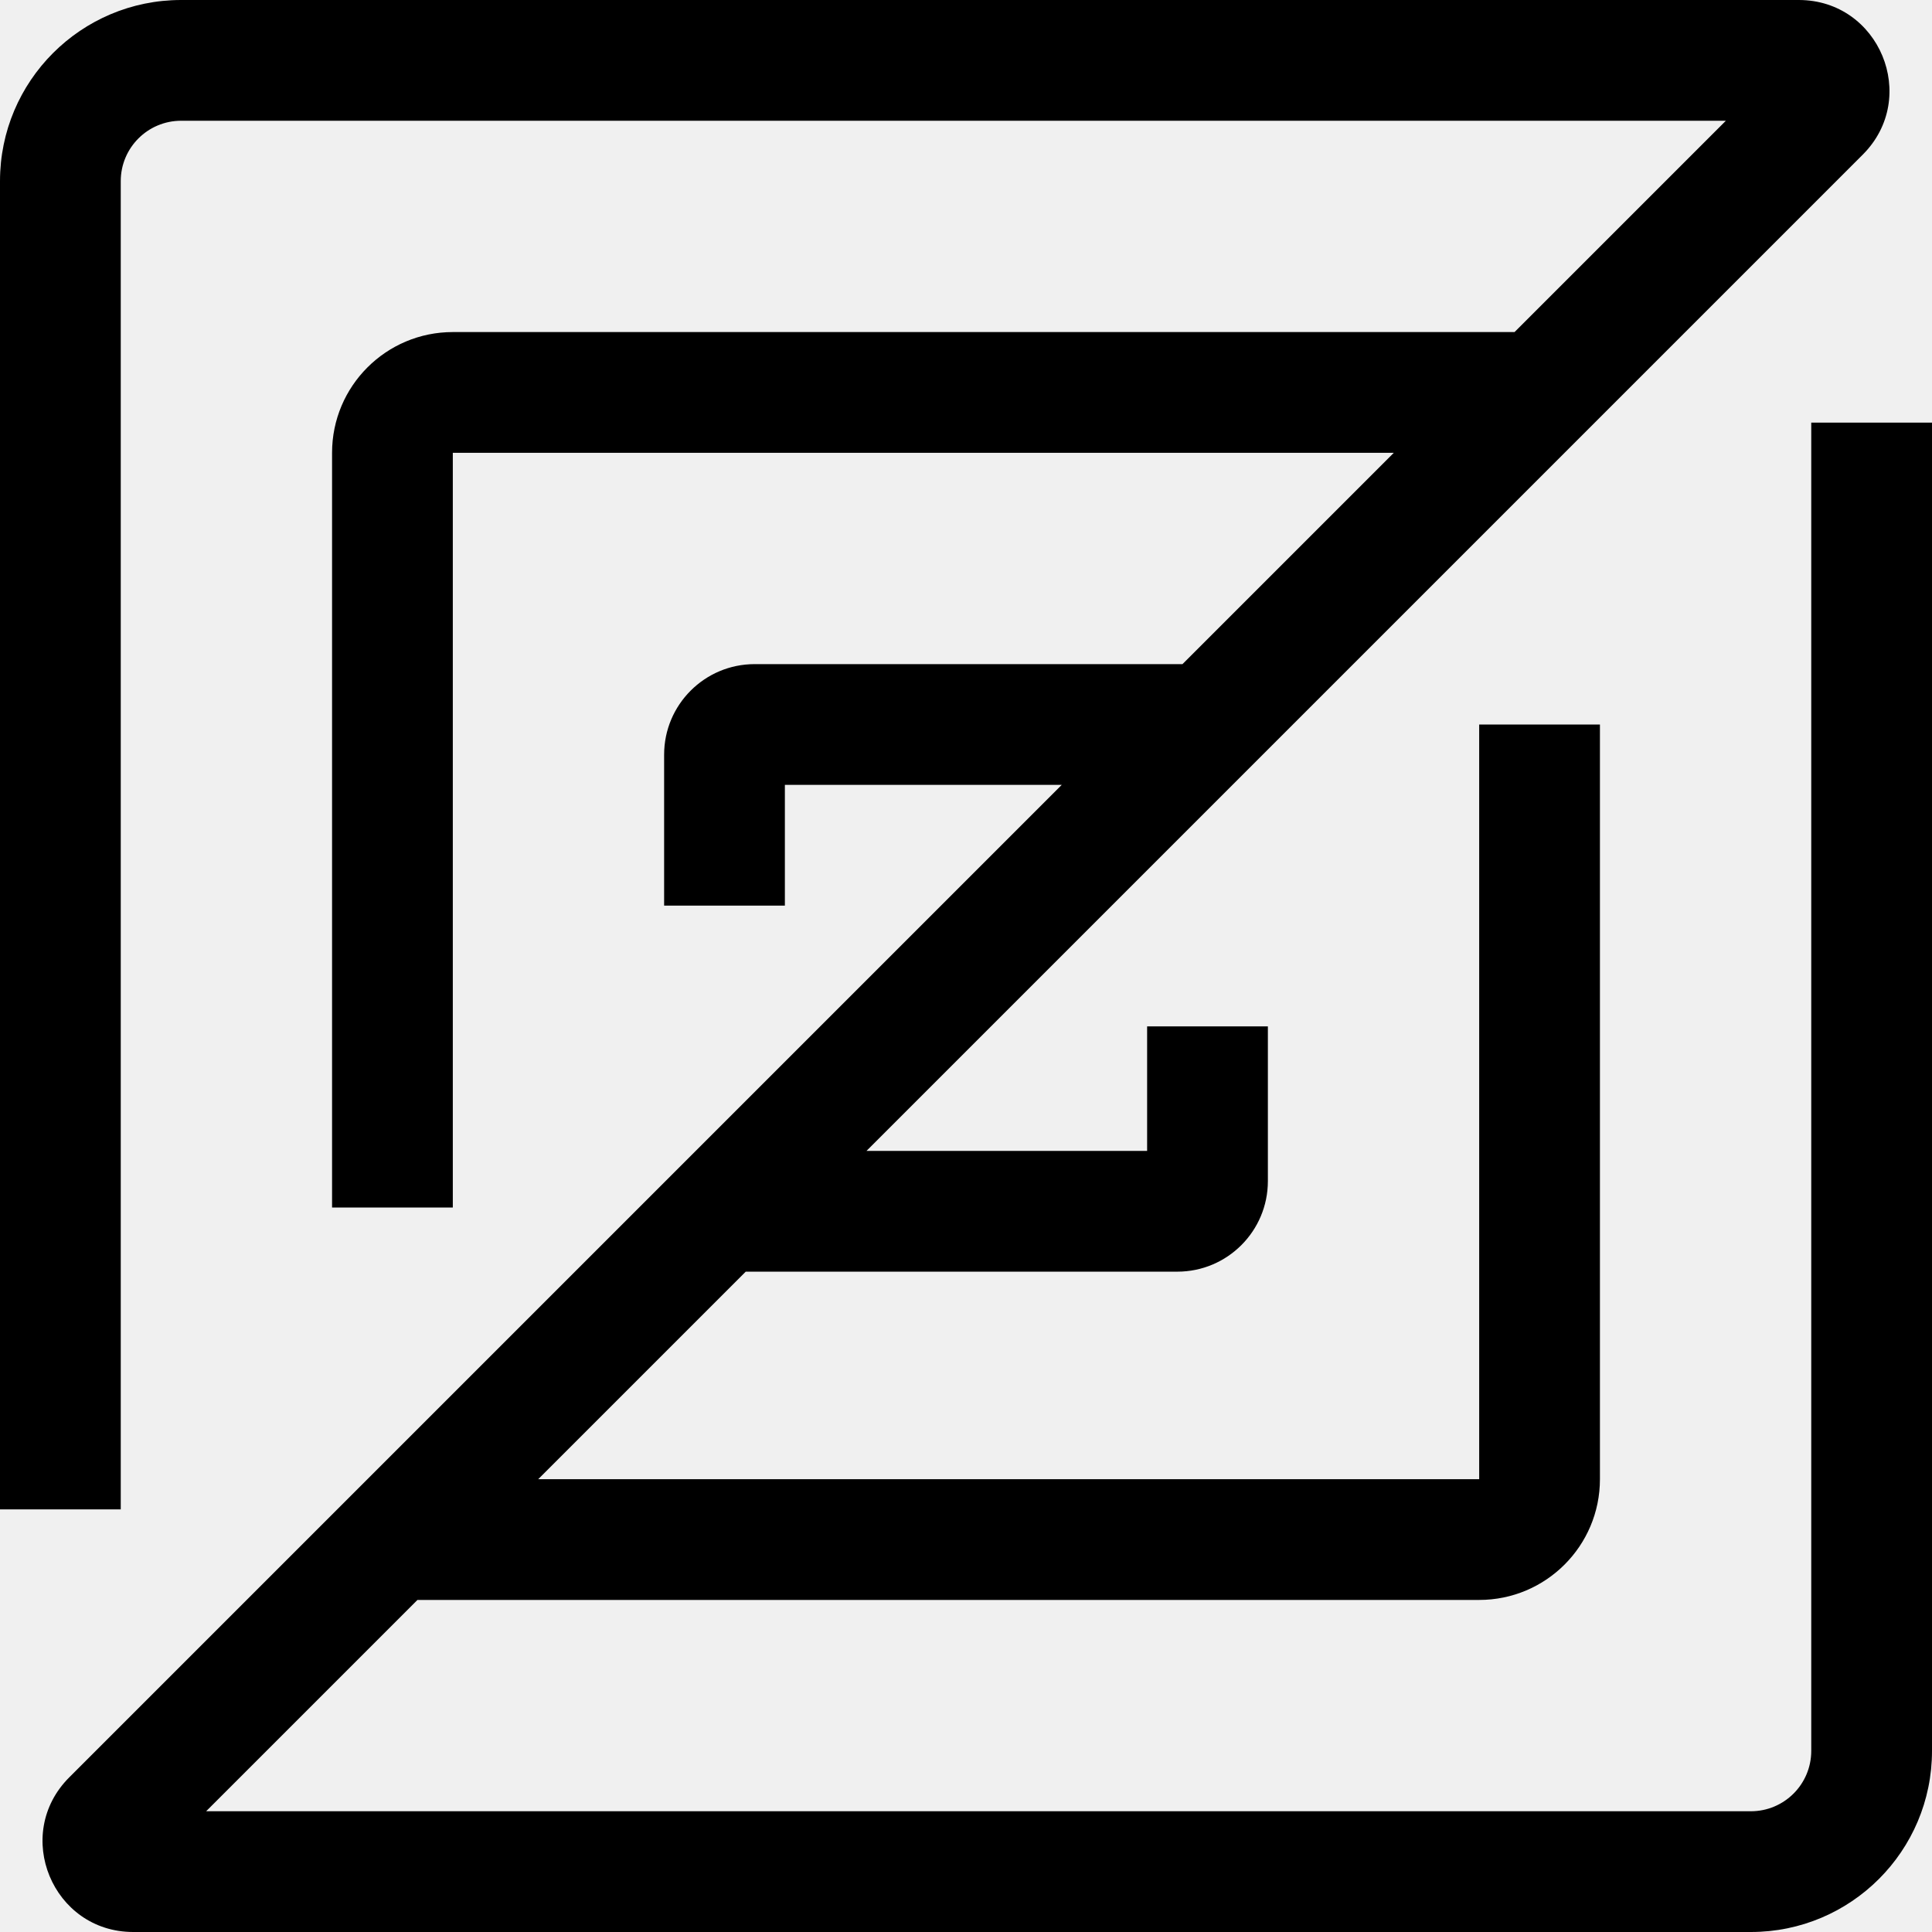
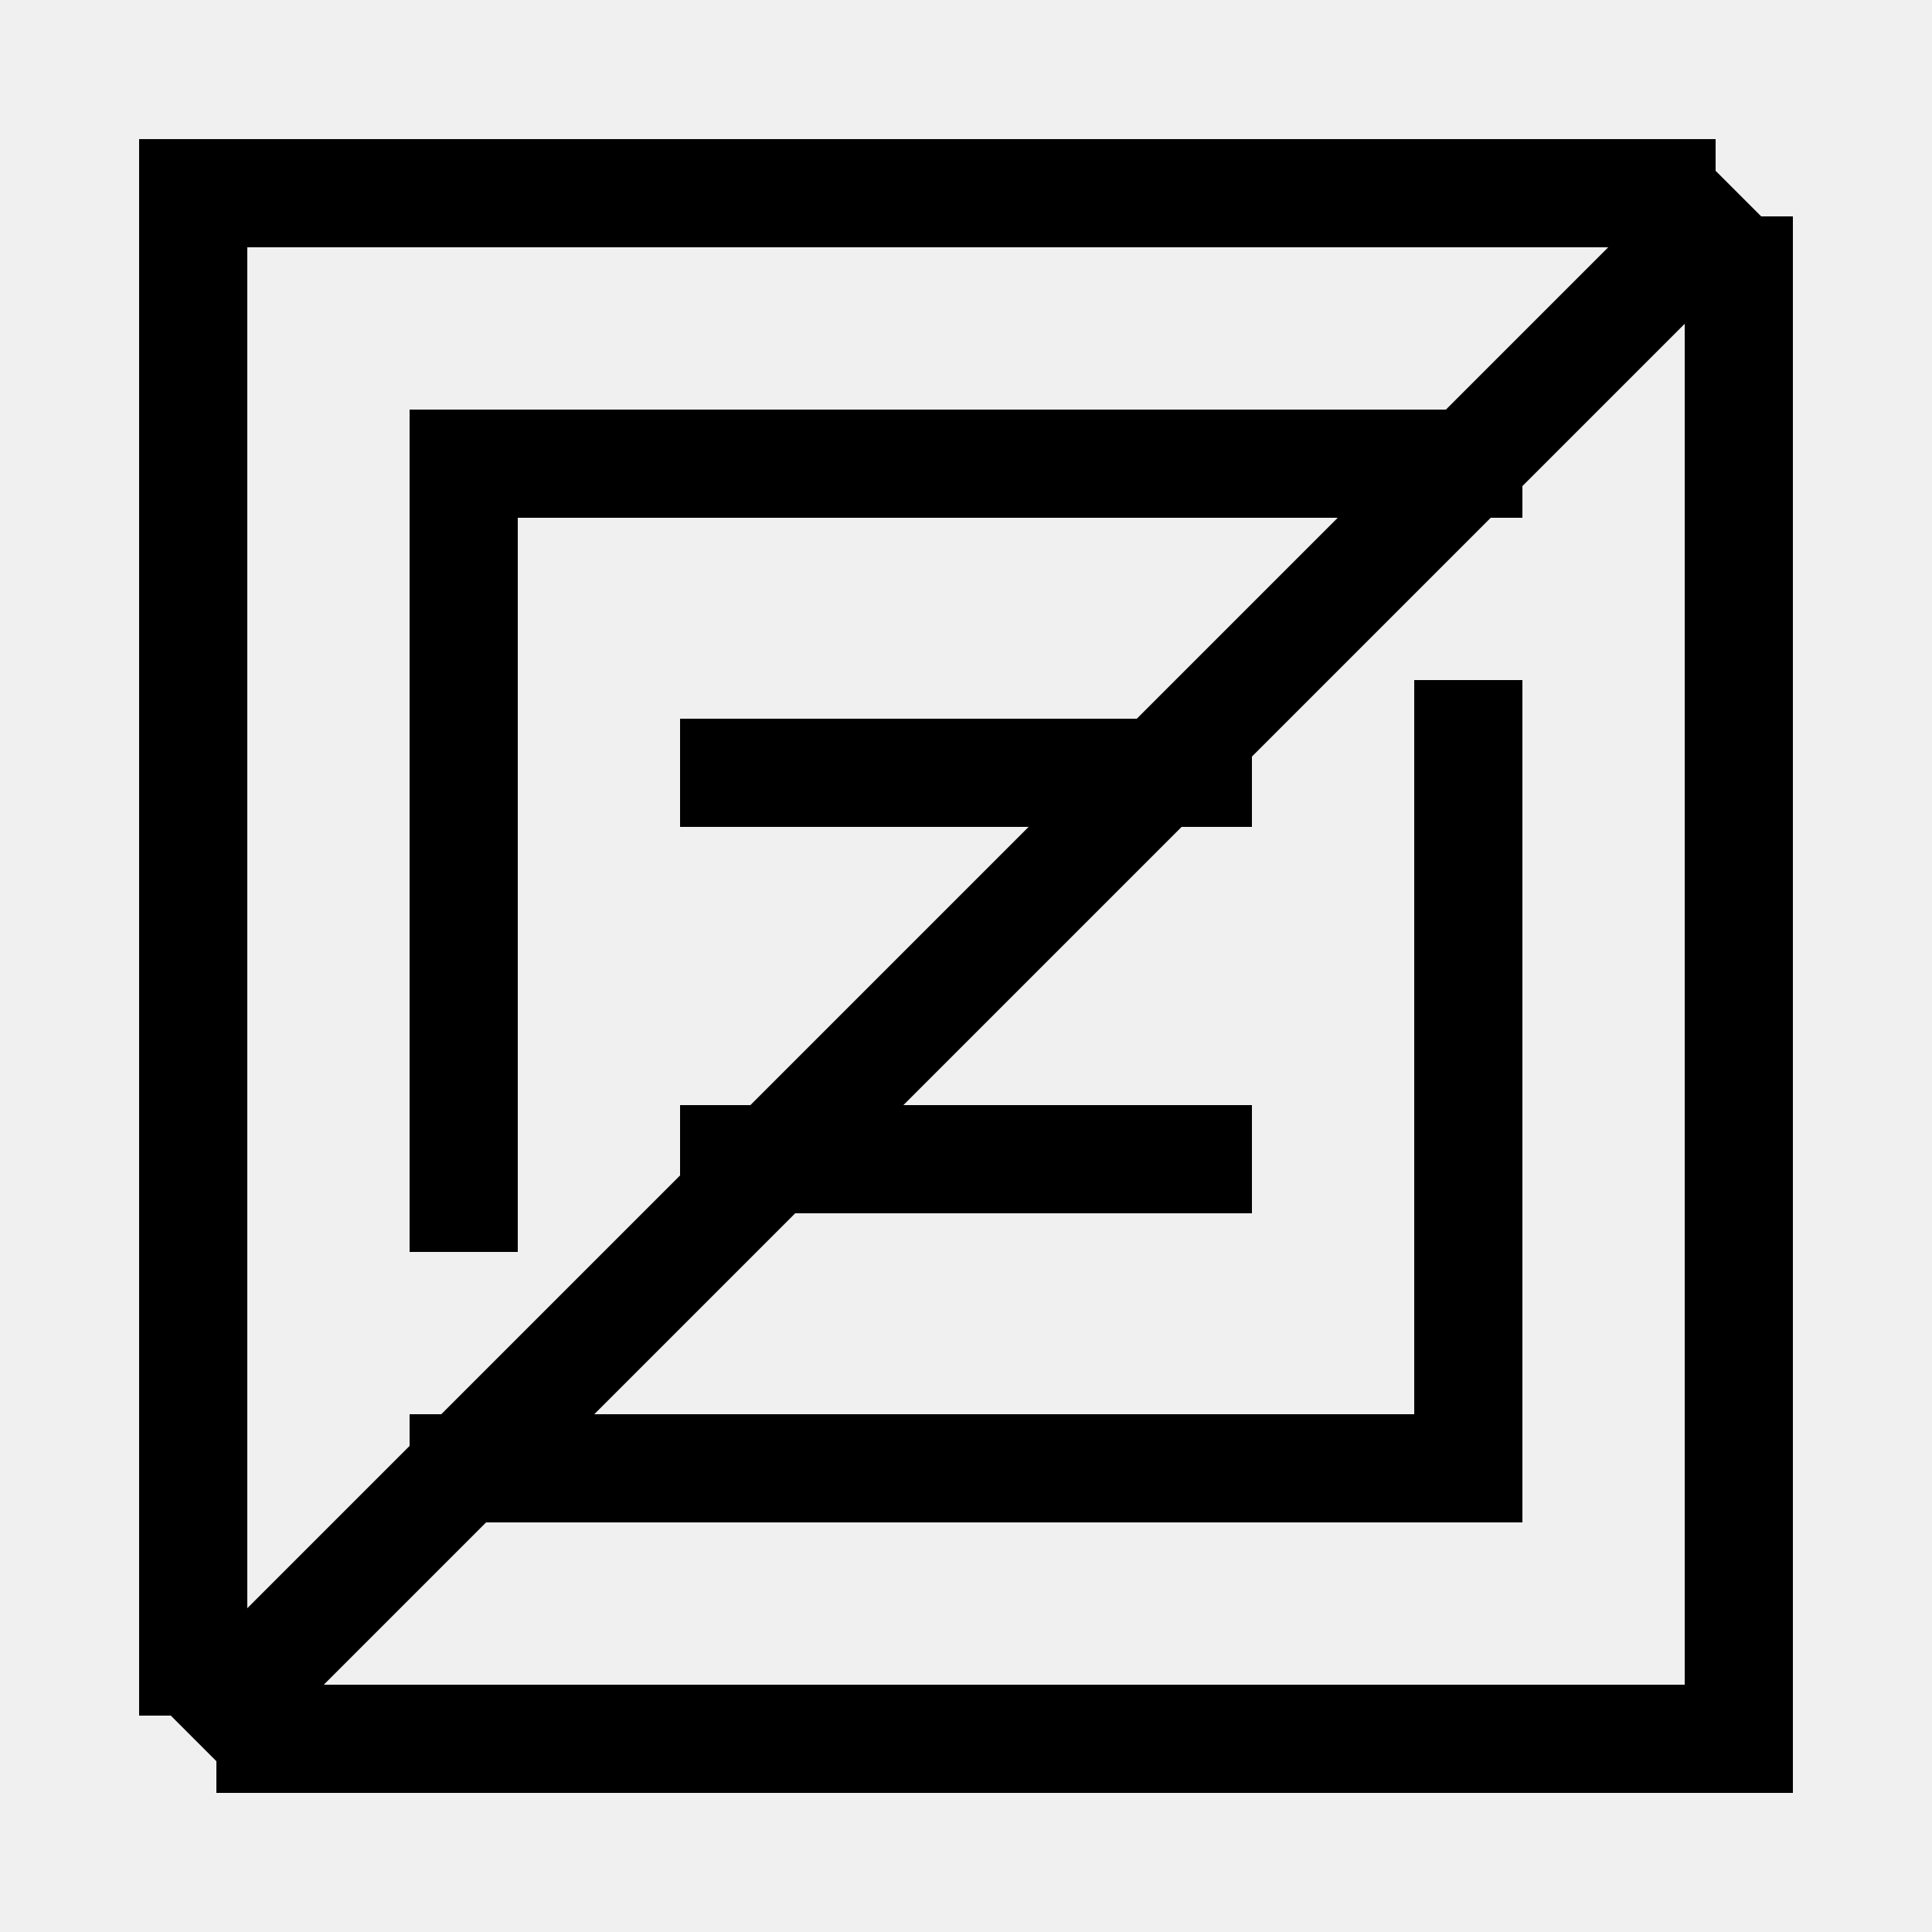
- <svg xmlns="http://www.w3.org/2000/svg" width="96" height="96" viewBox="0 0 96 96" fill="none">
-   <g clip-path="url(#clip0_1957_1318)">
-     <path fill-rule="evenodd" clip-rule="evenodd" d="M9 6C7.343 6 6 7.343 6 9V75H0V9C0 4.029 4.029 0 9 0H89.379C93.388 0 95.395 4.847 92.561 7.682L43.055 57.188H57V51H63V58.688C63 61.173 60.985 63.188 58.5 63.188H37.055L26.743 73.5H73.5V36H79.5V73.5C79.5 76.814 76.814 79.5 73.5 79.5H20.743L10.243 90H87C88.657 90 90 88.657 90 87V21H96V87C96 91.971 91.971 96 87 96H6.621C2.612 96 0.605 91.153 3.439 88.318L52.757 39H39V45H33V37.5C33 35.015 35.015 33 37.5 33H58.757L69.257 22.5H22.5V60H16.5V22.5C16.5 19.186 19.186 16.5 22.5 16.5H75.257L85.757 6H9Z" fill="black" />
+ <svg xmlns="http://www.w3.org/2000/svg" viewBox="0 0 500 500" width="100%" height="100%">
+   <g fill="none" stroke="#000000" stroke-width="28" stroke-linecap="square" stroke-linejoin="miter">
+     <path d="M 50 430 L 50 50 L 430 50" />
+     <path d="M 450 70 L 450 450 L 70 450" />
+     <line x1="60" y1="440" x2="440" y2="60" />
+     <path d="M 120 310 L 120 120 L 380 120" />
+     <path d="M 380 190 L 380 380 L 120 380" />
+     <path d="M 190 200 L 310 200" />
+     <path d="M 190 300 L 310 300" />
  </g>
-   <defs>
-     <clipPath id="clip0_1957_1318">
-       <rect width="96" height="96" fill="white" />
-     </clipPath>
-   </defs>
</svg>
